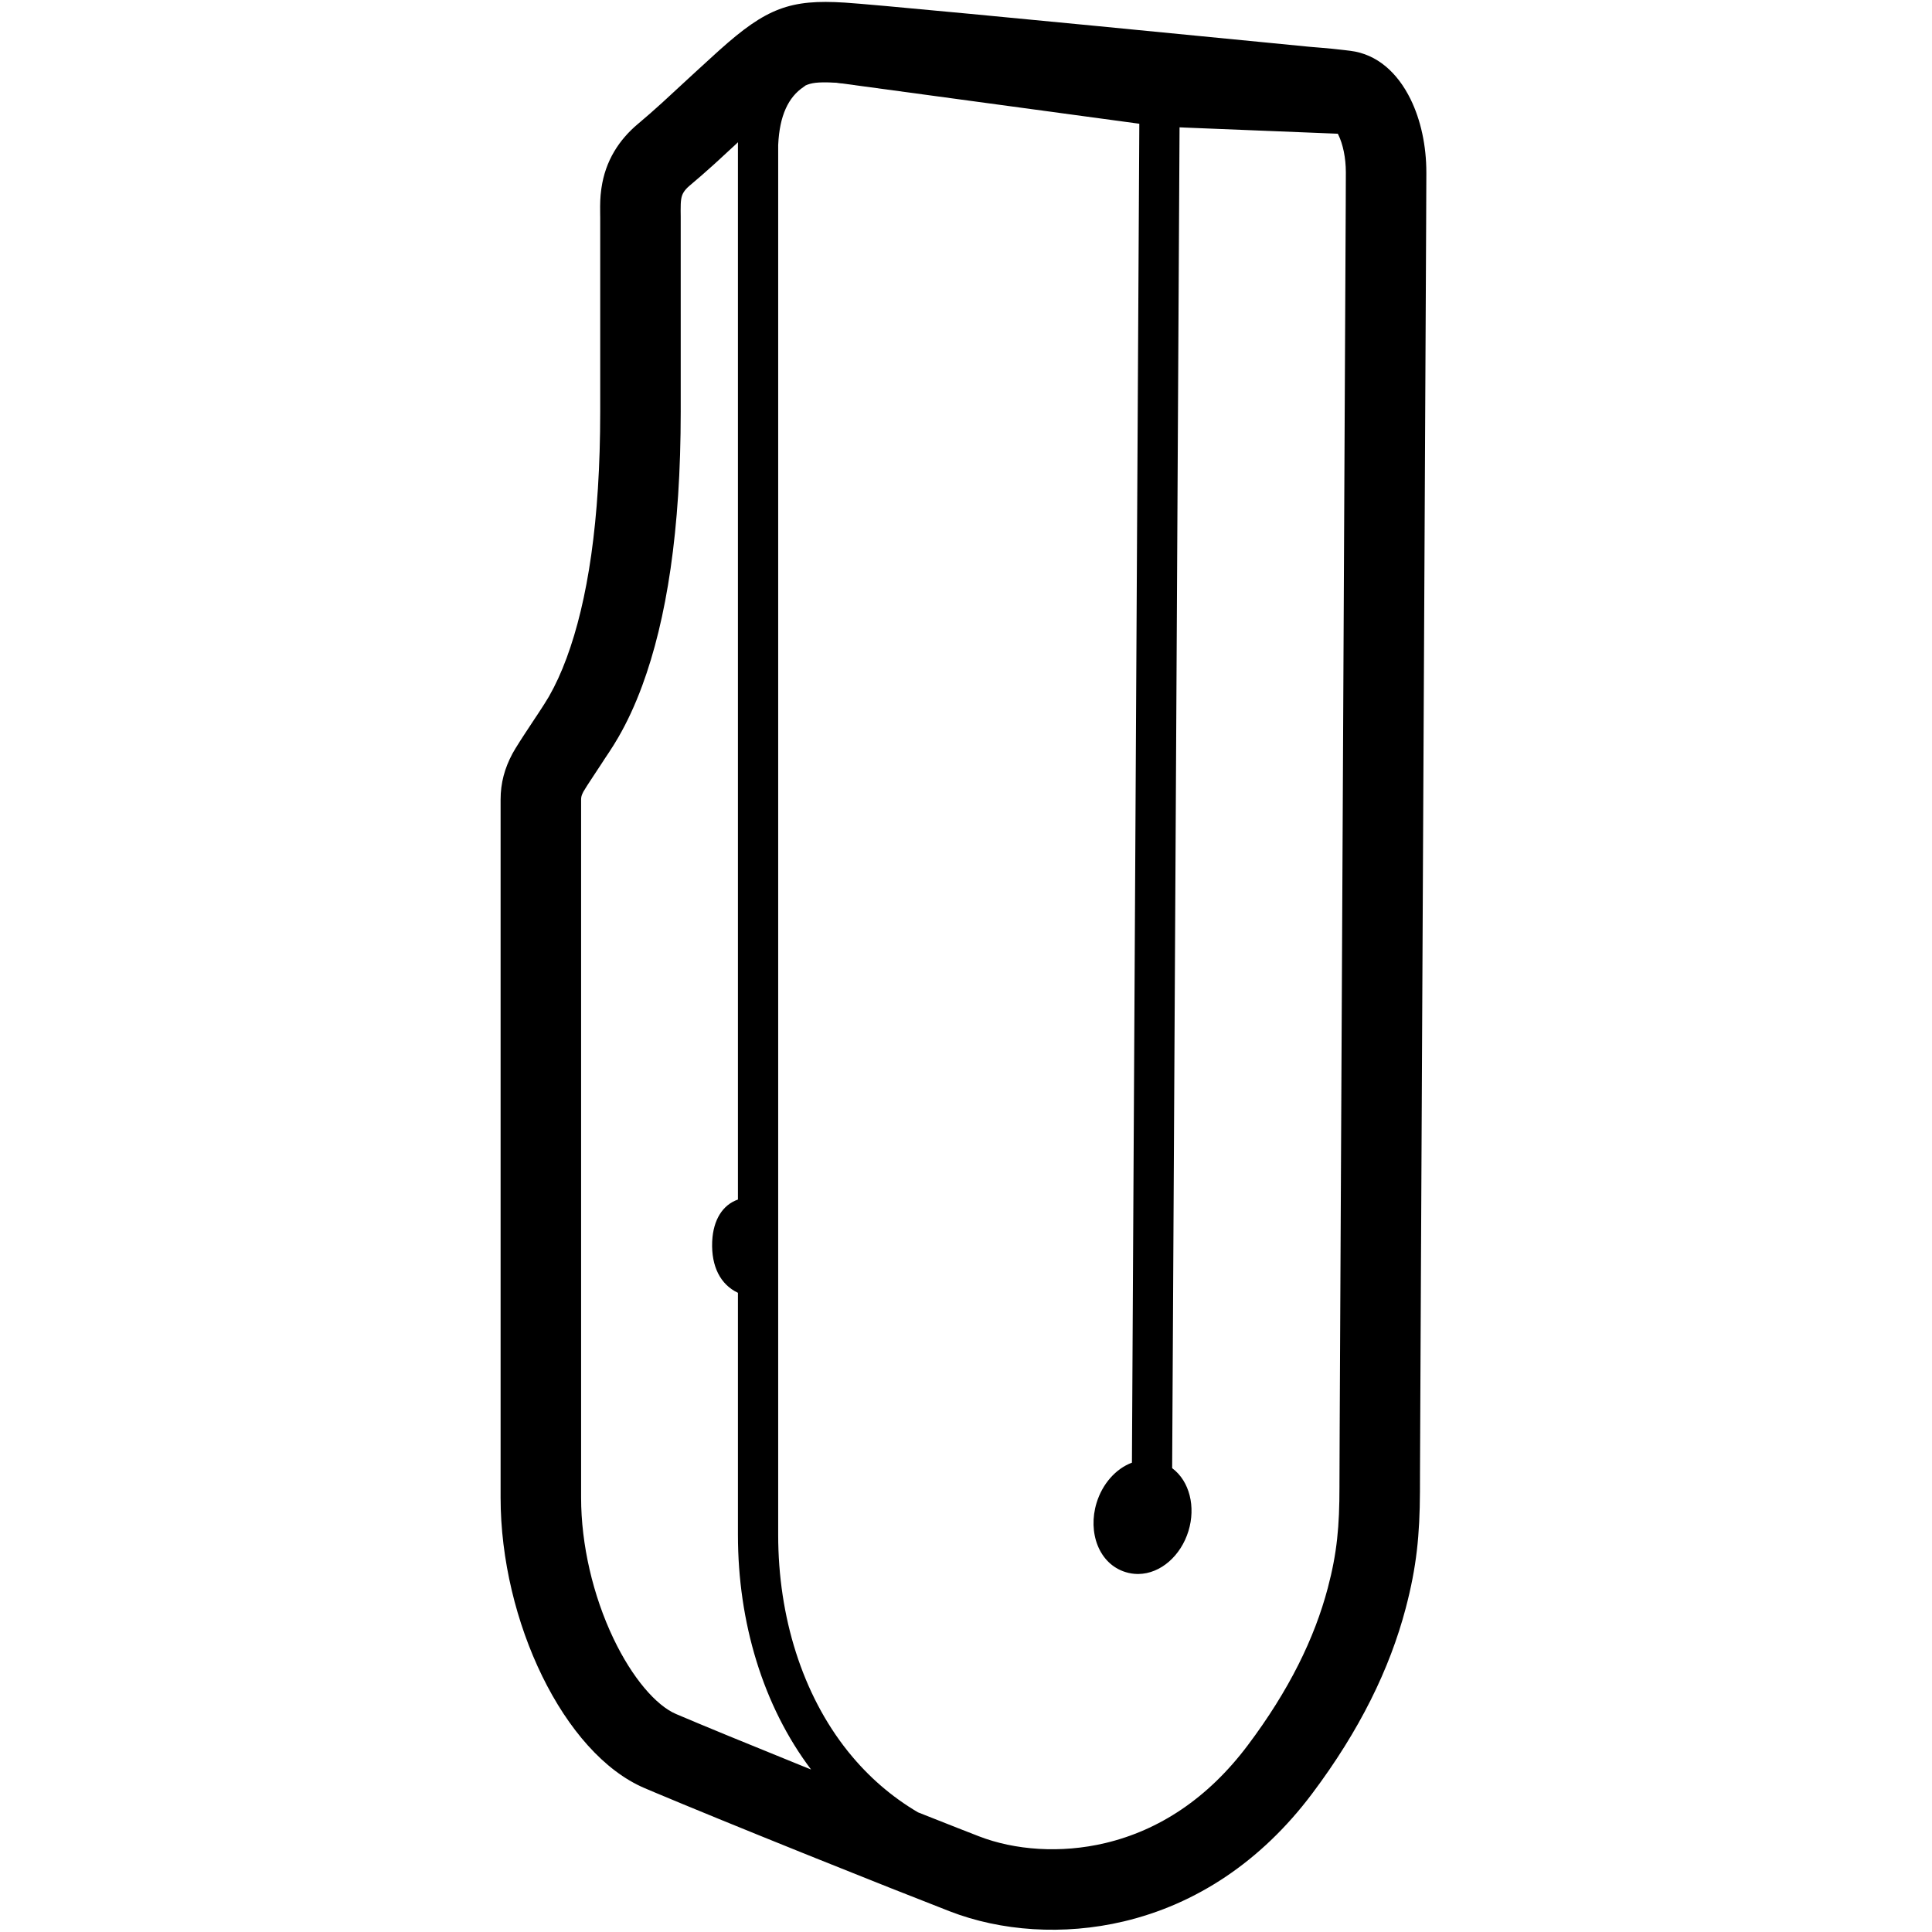
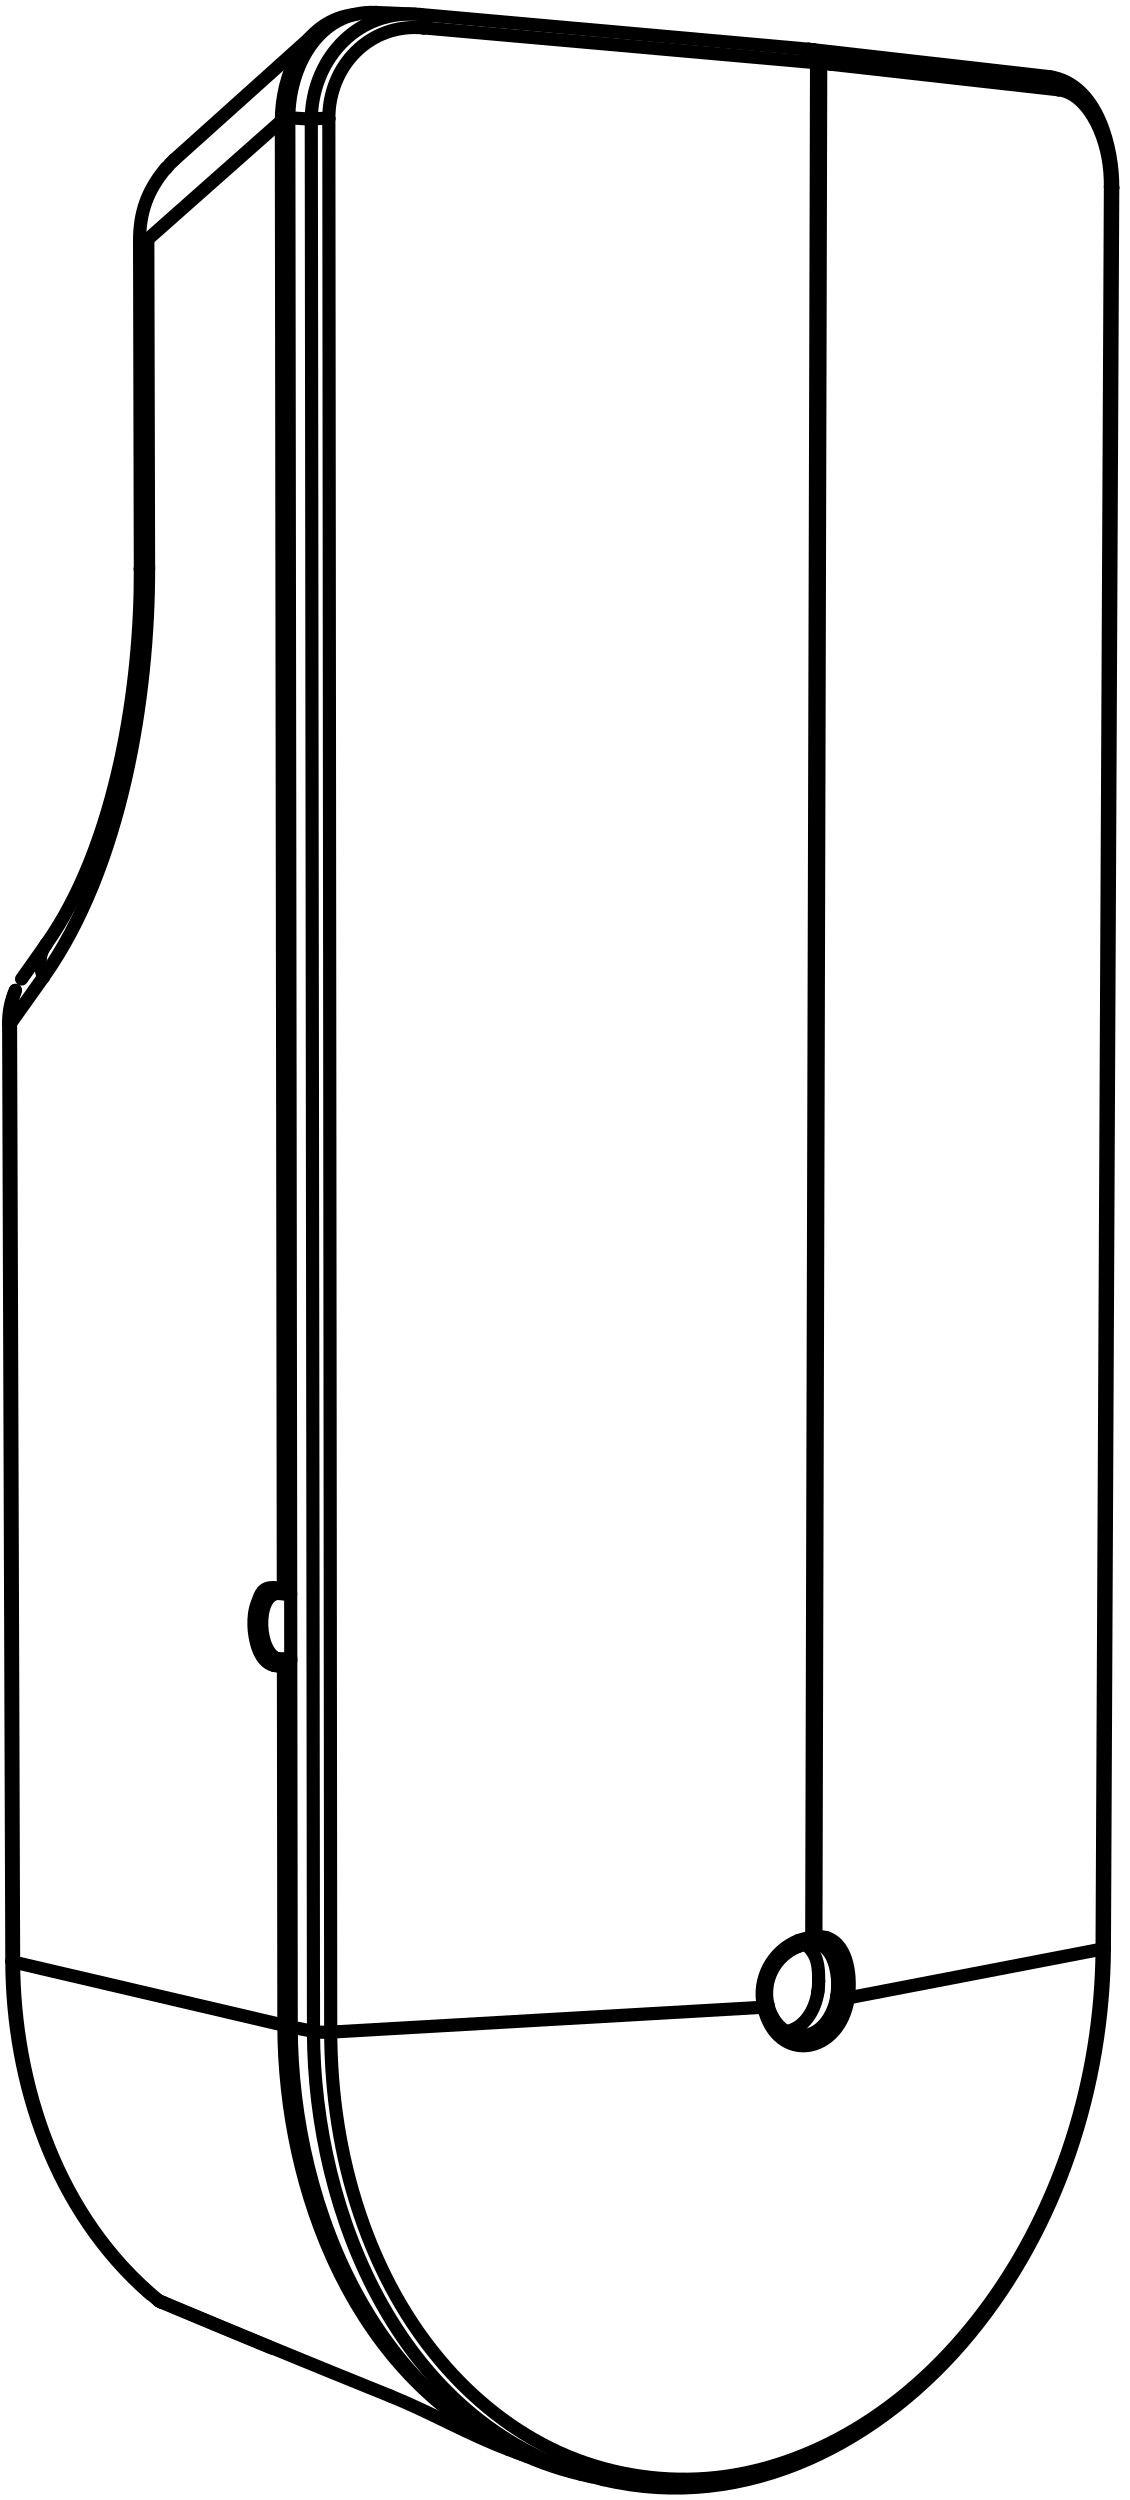
- <svg xmlns="http://www.w3.org/2000/svg" height="960" viewBox="0 0 960 960" width="960">
-   <g fill="none" fill-rule="evenodd">
-     <path d="m357.611 24.803c23.154-20.752 34.977-25.258 62.228-23.505 13.445.865 82.882 7.448 209.488 19.855l20.466 2.007c.277.027.557.054.848.08l1.393.122 4.084.337c4.703.394 7.416.659 11.813 1.181l3.001.363c13.408 1.645 23.52 10.944 29.956 24.026 5.109 10.385 7.856 23.234 7.856 36.381v.934c-0.0.048-0.0.097-0.0.148l-.001.312c-.008 3.404-.037 10.69-.097 23.872l-2.614 525.026c-.253 51.667-.394 82.004-.442 95.499l-.025 9.785c-.103 21.482-1.643 37.307-7.105 58.007-7.914 29.993-22.827 60.574-46.526 92.09-25.48 33.884-57.811 54.939-93.531 63.413-30.048 7.128-61.156 4.82-86.499-5.017-16.415-6.372-40.723-16.013-66.459-26.353l-6.988-2.811c-29.854-12.021-56.566-22.942-73.087-29.9l-5.12-2.169c-40.132-17.114-71.506-82.969-71.506-144.334v-346.828c0-8.317 2.015-15.575 5.88-22.833.722-1.356 2.113-3.611 3.69-6.08l1.418-2.204 1.242-1.908 5.223-7.925c-.042.085 1.304-1.937 2.827-4.29l1.462-2.28c.826-1.302 1.591-2.535 2.098-3.41l.348-.606c3.012-5.288 5.884-11.429 8.65-18.923 10.365-28.076 16.661-67.766 16.661-122.356l-0-96.115-.029-2.52c-.059-4.916.03-7.901.53-11.61l.128-.906c.948-6.421 2.982-12.487 6.437-18.263 2.97-4.966 6.879-9.497 11.737-13.567 4.054-3.396 7.68-6.578 11.851-10.372l15.277-14.091 2.588-2.377c3.146-2.888 6.209-5.688 8.671-7.921zm59.155 16.381c-8.509-.527-12.405-.249-15.362.821l-.344.129c-.266.104-.538.22-.818.347-.218.185-.446.363-.683.532l-.243.168c-7.63 5.111-11.932 14.29-12.622 28.559l-.02.43v690.511c0 40.73 12.009 79.186 34.528 107.399l.686.852c9.699 11.949 21.135 21.883 34.248 29.607 7.107 2.82 13.759 5.446 19.758 7.798l10.485 4.093c17.857 6.931 40.704 8.626 62.792 3.386 26.667-6.326 50.943-22.135 70.793-48.533 20.609-27.407 33.234-53.295 39.819-78.255 4.615-17.492 5.787-30.631 5.787-50.212l.002-1.668c.008-3.946.041-12.244.1-25.554l3.016-610.129.056-15.815c0-7.25-1.458-14.068-3.748-18.723-.47-.954-.923-1.713-1.311-2.263l-.007-.008-2.033-.238c-2.791-.319-4.934-.526-8.147-.798l-5.97-.498c-.566-.05-1.104-.1-1.644-.153l-59.738-5.848-3.709 672.399.093.069c8.584 6.435 11.683 19.148 8.014 31.148-3.758 12.292-13.823 21.234-24.848 21.366l-.394.001c-1.973-.014-3.974-.311-5.974-.923-13.33-4.075-18.921-19.77-14.447-34.404 2.907-9.509 9.588-17.013 17.569-19.985l3.705-671.619c-88.443-8.604-138.295-13.277-148.886-13.958zm-50.043 29.492-.209.194c-4.547 4.191-8.362 7.72-9.548 8.819l-2.18 1.99c-4.144 3.751-7.898 7.031-12.048 10.509-1.489 1.247-2.461 2.375-3.098 3.439-1.122 1.876-1.461 3.788-1.431 9.1l.034 2.993.003 96.789c0 59.086-7.033 103.426-19.136 136.21-3.673 9.949-7.635 18.336-11.901 25.71-1.56 2.696-3.047 5.068-4.692 7.547-.21.316-1.831 2.725-2.225 3.326l-.602.947c-.252.392-.549.85-.882 1.358l-4.098 6.218c-2.181 3.309-4.257 6.489-4.778 7.468l-.158.301c-.804 1.56-1.029 2.446-1.029 3.732v346.828c0 23.444 5.927 48.704 16.046 69.945 9.343 19.612 21.187 33.347 31.15 37.595 13.114 5.593 36.1 15.041 62.926 25.894l4.143 1.67c-23.845-31.581-36.335-73.06-36.335-116.577l-.001-120.293c-8.739-4.116-13.256-13.169-12.8-25.245l.02-.466c.523-10.528 5.183-17.994 12.779-20.626l.001-524.082c0-.135.003-.27.008-.404.012-.297.025-.593.04-.888zm203.341 674.762-.083.006c-.059.006-.128.018-.208.036-.451.101-1.02.37-1.646.831-1.716 1.265-3.263 3.52-4.118 6.316-.855 2.795-.833 5.53-.118 7.538.261.732.582 1.273.899 1.609.17.18.283.251.387.283.052.016.111.025.188.023l.083-.006c.059-.006.128-.018.208-.036.451-.101 1.02-.37 1.646-.831 1.716-1.265 3.263-3.52 4.118-6.316.855-2.795.833-5.53.118-7.538-.261-.732-.582-1.273-.899-1.609-.17-.18-.283-.251-.387-.283-.052-.016-.111-.025-.188-.023z" fill="#000" fill-rule="nonzero" />
-     <path d="m562.254 771.619c7.328 2.24 15.713-3.94 18.729-13.805 3.016-9.864-.48-19.677-7.808-21.918-7.328-2.24-15.713 3.94-18.729 13.805s.48 19.677 7.808 21.918z" fill="#000" />
-     <path d="m403.544 29.358 173.908 23.569 102.092 4.111" stroke="#000" stroke-linecap="round" stroke-linejoin="round" stroke-width="20" />
+ <svg xmlns="http://www.w3.org/2000/svg" width="103px" height="228px" viewBox="0 0 103 228" version="1.1">
+   <defs />
+   <g id="Page-1" stroke="none" stroke-width="1" fill="none" fill-rule="evenodd" stroke-linecap="round" stroke-linejoin="round">
+     <g id="Pulse-Outline" transform="translate(0, 1)" stroke="#000000" stroke-width="1.2">
+       <path d="M74.14,3.53 L95.61,5.983" id="Shape" />
+       <path d="M73.75,3.491 L74.14,3.53" id="Shape" />
+       <path d="M38.33,0.322 L73.75,3.491" id="Shape" />
+       <path d="M26.34,9.739 L26.56,183.866" id="Shape" />
+       <path d="M34.28,0.136 L37.43,0.27" id="Shape" />
+       <path d="M53.95,224.885 L53.02,224.664" id="Shape" />
+       <path d="M95.75,6.001 C100.17,6.665 101.51,12.661 101.48,16.112" id="Shape" />
+       <path d="M101.48,16.12 L100.72,176.649" id="Shape" />
+       <path d="M100.72,176.659 C100.65,189.163 96.52,202.037 88.47,211.828 C80.5,221.527 68.21,228.256 55.04,225.14" id="Shape" />
+       <path d="M37.82,0.287 C37.97,0.293 38.11,0.303 38.25,0.315" id="Shape" />
+       <path d="M74.45,176.251 C74.34,176.232 74.23,176.225 74.12,176.225" id="Shape" />
+       <path d="M74.02,176.227 C73.94,176.23 73.86,176.237 73.78,176.248" id="Shape" />
+       <path d="M73.72,176.258 C73.41,176.314 73.11,176.397 72.81,176.51" id="Shape" />
+       <path d="M72.8,176.516 C70.7,177.357 69.52,179.608 70.03,181.813" id="Shape" />
+       <path d="M70.04,181.857 C70.3,183.038 71.23,184.371 72.54,184.611" id="Shape" />
+       <path d="M74.66,179.685 C74.66,178.353 74.62,177.27 73.45,176.313" id="Shape" />
+       <path d="M26.56,183.866 C26.59,200.433 34.6,220.321 53.02,224.664" id="Shape" />
+       <path d="M74.61,180.517 C74.64,180.24 74.66,179.964 74.66,179.685" id="Shape" />
+       <path d="M71.68,184.286 C73.38,184.001 74.33,182.289 74.57,180.792" id="Shape" />
+       <path d="M74.57,180.792 C74.58,180.7 74.6,180.609 74.61,180.517" id="Shape" />
+       <path d="M34.28,0.136 C29,-0.092 26.34,5.196 26.34,9.739" id="Shape" />
+       <path d="M74.41,175.63 C74.28,175.635 74.15,175.648 74.03,175.669" id="Shape" />
+       <path d="M76.4,180 C76.4,178.859 76.07,176.768 74.67,176.305" id="Shape" />
+       <path d="M69.65,182.058 C69.82,182.032 69.93,181.963 70.03,181.822" id="Shape" />
+       <path d="M72.54,184.612 C74.7,184.997 76.06,182.877 76.32,181.043" id="Shape" />
+       <path d="M77.36,181.209 C77.02,181.132 76.67,181.077 76.32,181.043" id="Shape" />
+       <path d="M77.36,181.209 C76.61,186.399 70.87,187.305 69.65,182.065" id="Shape" />
+       <path d="M72.83,175.973 C73.22,175.839 73.62,175.738 74.03,175.669" id="Shape" />
+       <path d="M74.02,176.227 C74.41,176.212 74.4,175.931 74.41,175.63" id="Shape" />
+       <path d="M74.03,175.669 C74.04,175.946 74.07,176.2 73.72,176.258" id="Shape" />
+       <path d="M74.45,176.251 C74.53,176.264 74.6,176.281 74.67,176.305" id="Shape" />
+       <path d="M30.16,184.33 L69.64,182.058" id="Shape" />
+       <path d="M38.64,1.547 C33.72,1.063 29.97,5.024 29.99,9.815" id="Shape" />
+       <path d="M69.65,182.058 C69.04,179.527 70.43,176.928 72.83,175.973" id="Shape" />
+       <path d="M28.39,9.868 L26.34,9.739" id="Shape" />
+       <path d="M28.59,184.265 L26.56,183.866" id="Shape" />
+       <path d="M74.41,175.63 C74.74,175.609 75.05,175.635 75.37,175.711" id="Shape" />
+       <path d="M74.47,4.721 C74.06,4.682 73.66,4.647 73.26,4.615" id="Shape" />
+       <path d="M74.85,4.759 C74.85,4.329 74.71,3.586 74.14,3.53" id="Shape" />
+       <path d="M73.75,3.491 C74.32,3.547 74.47,4.292 74.47,4.721" id="Shape" />
+       <path d="M75.82,4.866 C75.5,4.825 75.18,4.791 74.85,4.759" id="Shape" />
+       <path d="M96.53,7.189 C96.52,6.507 96.38,6.069 95.61,5.983" id="Shape" />
+       <path d="M75.82,4.866 L96.53,7.189" id="Shape" />
+       <path d="M101.48,16.12 C101.42,16.04 101.37,16.017 101.27,16.036" id="Shape" />
+       <path d="M30.16,184.33 C30.18,189.945 31.01,195.566 32.8,200.892 C34.52,206.014 37.12,210.861 40.7,214.908 C43.75,218.366 47.53,221.238 51.78,223.009 C56.03,224.775 60.75,225.443 65.32,224.95 C70.04,224.44 74.61,222.688 78.64,220.158 C83.24,217.275 87.15,213.383 90.32,208.98 C93.55,204.497 96.01,199.485 97.71,194.231 C99.53,188.593 100.47,182.676 100.51,176.752" id="Shape" />
+       <path d="M55.04,225.14 C36.6,220.781 28.61,200.843 28.59,184.265" id="Shape" />
+       <path d="M100.51,176.752 C100.61,176.769 100.67,176.741 100.72,176.649" id="Shape" />
+       <path d="M28.39,9.868 L28.59,184.265" id="Shape" />
+       <path d="M29.99,9.815 C29.46,9.786 28.93,9.803 28.39,9.868" id="Shape" />
+       <path d="M30.16,184.33 L29.99,9.815" id="Shape" />
+       <path d="M28.59,184.265 C29.11,184.344 29.63,184.365 30.16,184.33" id="Shape" />
+       <path d="M28.39,9.868 C28.44,4.606 32.33,0.055 37.82,0.287" id="Shape" />
+       <path d="M38.64,1.547 L73.26,4.615" id="Shape" />
+       <path d="M38.25,0.316 C38.79,0.319 38.65,1.232 38.64,1.547" id="Shape" />
+       <path d="M74.41,175.63 L74.85,4.759" id="Shape" />
+       <path d="M100.51,176.752 L77.36,181.209" id="Shape" />
+       <path d="M101.27,16.036 L100.51,176.752" id="Shape" />
+       <path d="M96.53,7.189 C98.39,7.398 99.64,9.303 100.27,10.76 C101,12.482 101.28,14.179 101.27,16.036" id="Shape" />
+       <path d="M75.37,175.711 C77.45,176.389 77.61,179.568 77.36,181.209" id="Shape" />
+       <path d="M74.47,4.721 L74.03,175.669" id="Shape" />
+       <path d="M74.85,4.759 L74.47,4.721" id="Shape" />
+       <path d="M76.32,181.043 C76.37,180.696 76.4,180.35 76.4,180" id="Shape" />
+       <path d="M0.79,92.33 C0.78,91.265 0.98,90.301 1.39,89.321" id="Shape" />
+       <path d="M1.97,88.284 L4.19,85.147" id="Shape" />
+       <path d="M24.8,213.147 C21.42,211.755 18.03,210.349 14.65,208.93" id="Shape" />
+       <path d="M4.23,85.089 C10.66,75.99 12.85,61.422 12.8,50.958" id="Shape" />
+       <path d="M15.88,13.579 L28.7,2.061" id="Shape" />
+       <path d="M12.8,50.928 L12.73,21.108" id="Shape" />
+       <path d="M26.09,144.386 L25.38,144.324" id="Shape" />
+       <path d="M25.38,144.324 C25.36,144.322 25.34,144.322 25.32,144.323" id="Shape" />
+       <path d="M13.72,208.218 C4.99,200.662 1.12,188.905 1.08,177.878" id="Shape" />
+       <path d="M48,223 L46.4,222.399" id="Shape" />
+       <path d="M12.73,21.054 C12.71,18.398 13.43,16.384 15.13,14.343" id="Shape" />
+       <path d="M1.08,177.844 L0.79,92.331" id="Shape" />
+       <path d="M26.3,150.479 C25.92,150.508 25.84,150.715 25.85,151.056" id="Shape" />
+       <path d="M25.85,151.056 L25.89,183.702" id="Shape" />
+       <path d="M25.89,183.702 C25.91,198.686 32.35,216.27 47.67,222.841" id="Shape" />
+       <path d="M26.51,144.386 L26.29,144.4" id="Shape" />
+       <path d="M32.4,0.317 C27.64,0.819 25.65,6.001 25.66,10.029" id="Shape" />
+       <path d="M25.66,10.029 L25.84,143.882" id="Shape" />
+       <path d="M26.29,144.4 C25.92,144.423 25.82,144.219 25.84,143.882" id="Shape" />
+       <path d="M26.52,150.463 L26.3,150.479" id="Shape" />
+       <path d="M13.48,20.816 C13.29,20.848 12.64,20.75 12.73,21.108" id="Shape" />
+       <path d="M12.8,50.958 C12.7,50.728 13.03,50.86 13.16,50.842 C13.29,50.823 13.42,50.809 13.55,50.797" id="Shape" />
+       <path d="M13.55,50.797 C13.57,62.464 11.13,78.019 3.96,88.113" id="Shape" />
+       <path d="M15.88,13.578 C15.61,13.819 15.37,14.077 15.15,14.359" id="Shape" />
+       <path d="M47.09,222.649 C47.28,222.717 47.47,222.782 47.67,222.846" id="Shape" />
+       <path d="M35.6,217.518 C39.27,218.998 42.68,221.001 46.4,222.396" id="Shape" />
+       <path d="M24.97,143.806 C23.95,143.717 23.76,144.385 23.48,145.143 C23.21,145.839 23.14,146.523 23.16,147.257 C23.19,148.302 23.57,150.593 24.98,150.879" id="Shape" />
+       <path d="M1.24,177.938 L25.89,183.702" id="Shape" />
+       <path d="M0.96,92.334 L1.24,177.938" id="Shape" />
+       <path d="M13.48,20.816 L13.55,50.797" id="Shape" />
+       <path d="M1.24,177.938 C1.16,177.945 1.11,177.92 1.08,177.844" id="Shape" />
+       <path d="M14.46,208.812 C5.3,201.305 1.28,189.19 1.24,177.938" id="Shape" />
+       <path d="M14.46,208.812 C21.49,211.769 28.53,214.67 35.6,217.518" id="Shape" />
+       <path d="M14.88,208.987 C14.84,208.983 14.79,208.975 14.75,208.964" id="Shape" />
+       <path d="M14.65,208.931 C14.58,208.901 14.52,208.862 14.46,208.812" id="Shape" />
+       <path d="M24.98,150.879 L25.85,151.056" id="Shape" />
+       <path d="M24.98,150.879 C24.98,150.534 25.08,150.339 25.45,150.307" id="Shape" />
+       <path d="M25.45,150.307 L26.3,150.479" id="Shape" />
+       <path d="M25.45,150.307 C23.47,149.9 23.26,144.471 25.32,144.324" id="Shape" />
+       <path d="M24.97,143.806 C24.97,144.146 25.07,144.342 25.44,144.325" id="Shape" />
+       <path d="M25.84,143.882 L24.97,143.806" id="Shape" />
+       <path d="M3.96,88.113 L0.96,92.334" id="Shape" />
+       <path d="M26.52,150.233 L25.45,150.307" id="Shape" />
+       <path d="M3.96,88.113 C3.56,86.994 3.48,86.123 4.23,85.089" id="Shape" />
+       <path d="M1.41,89.329 C1.03,90.318 0.88,91.275 0.96,92.334" id="Shape" />
+       <path d="M0.96,92.334 C0.91,92.333 0.86,92.333 0.8,92.331" id="Shape" />
+       <path d="M25.66,10.029 L13.48,20.816" id="Shape" />
+     </g>
  </g>
</svg>
